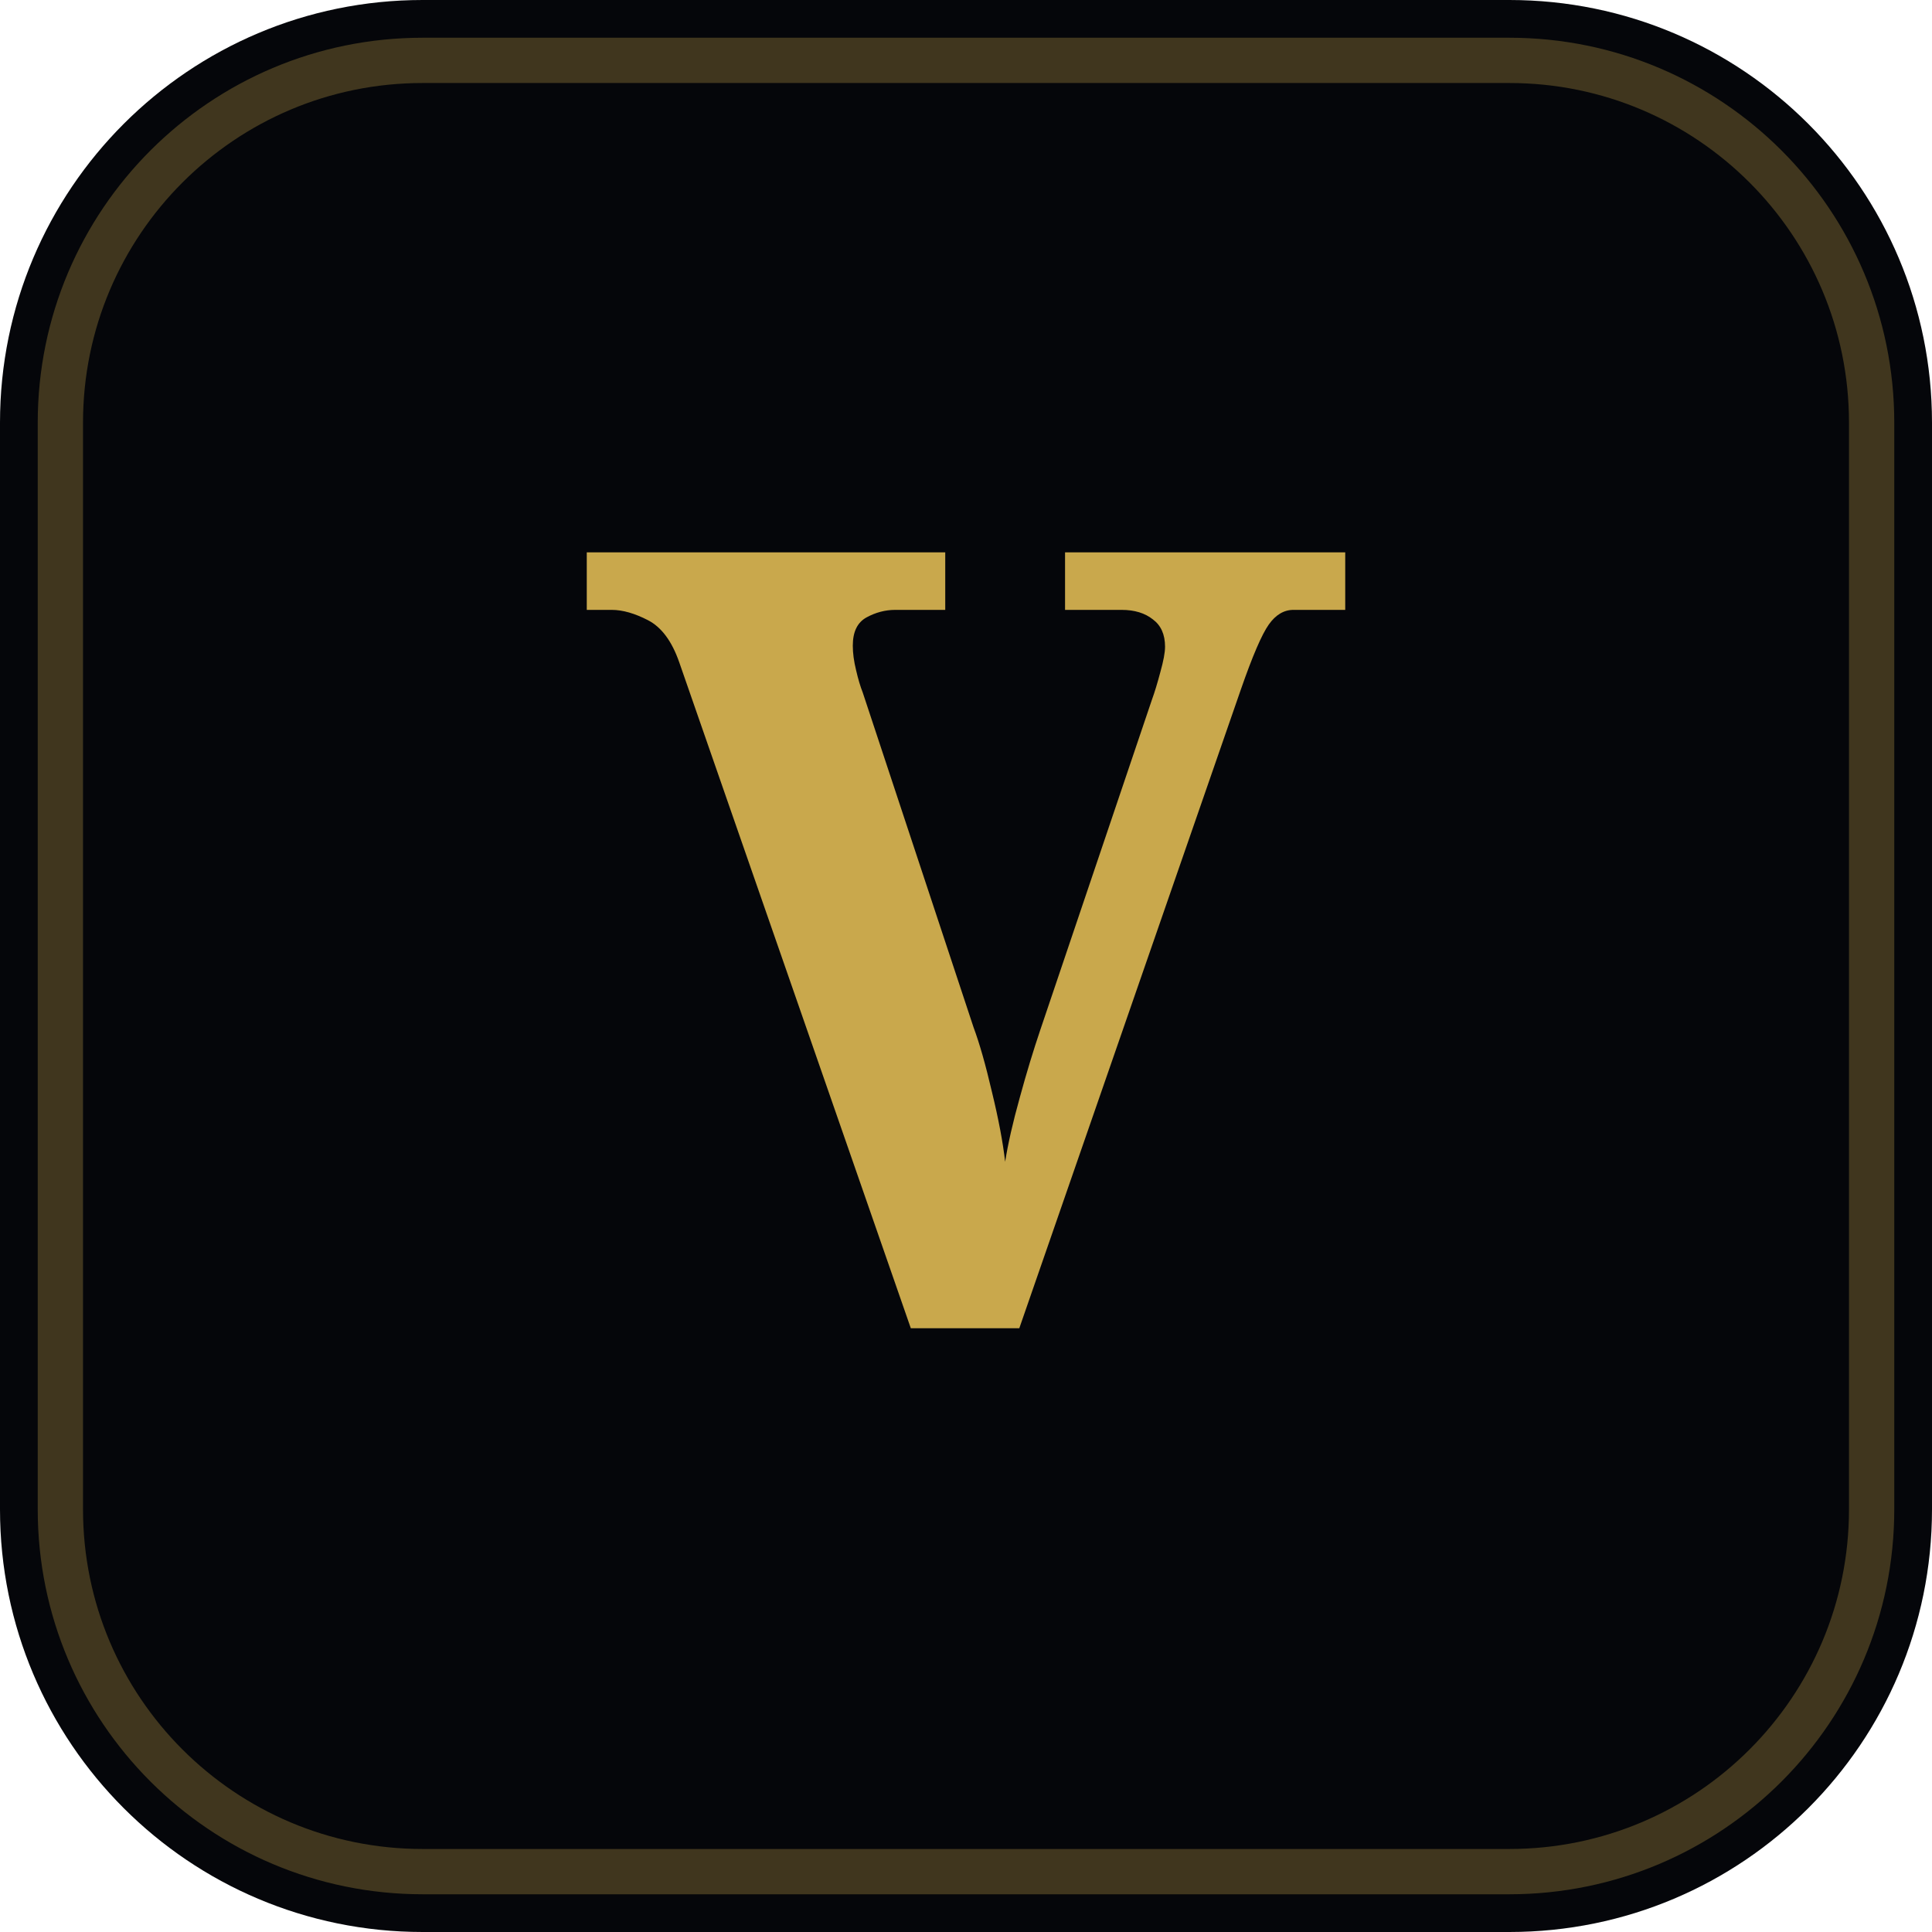
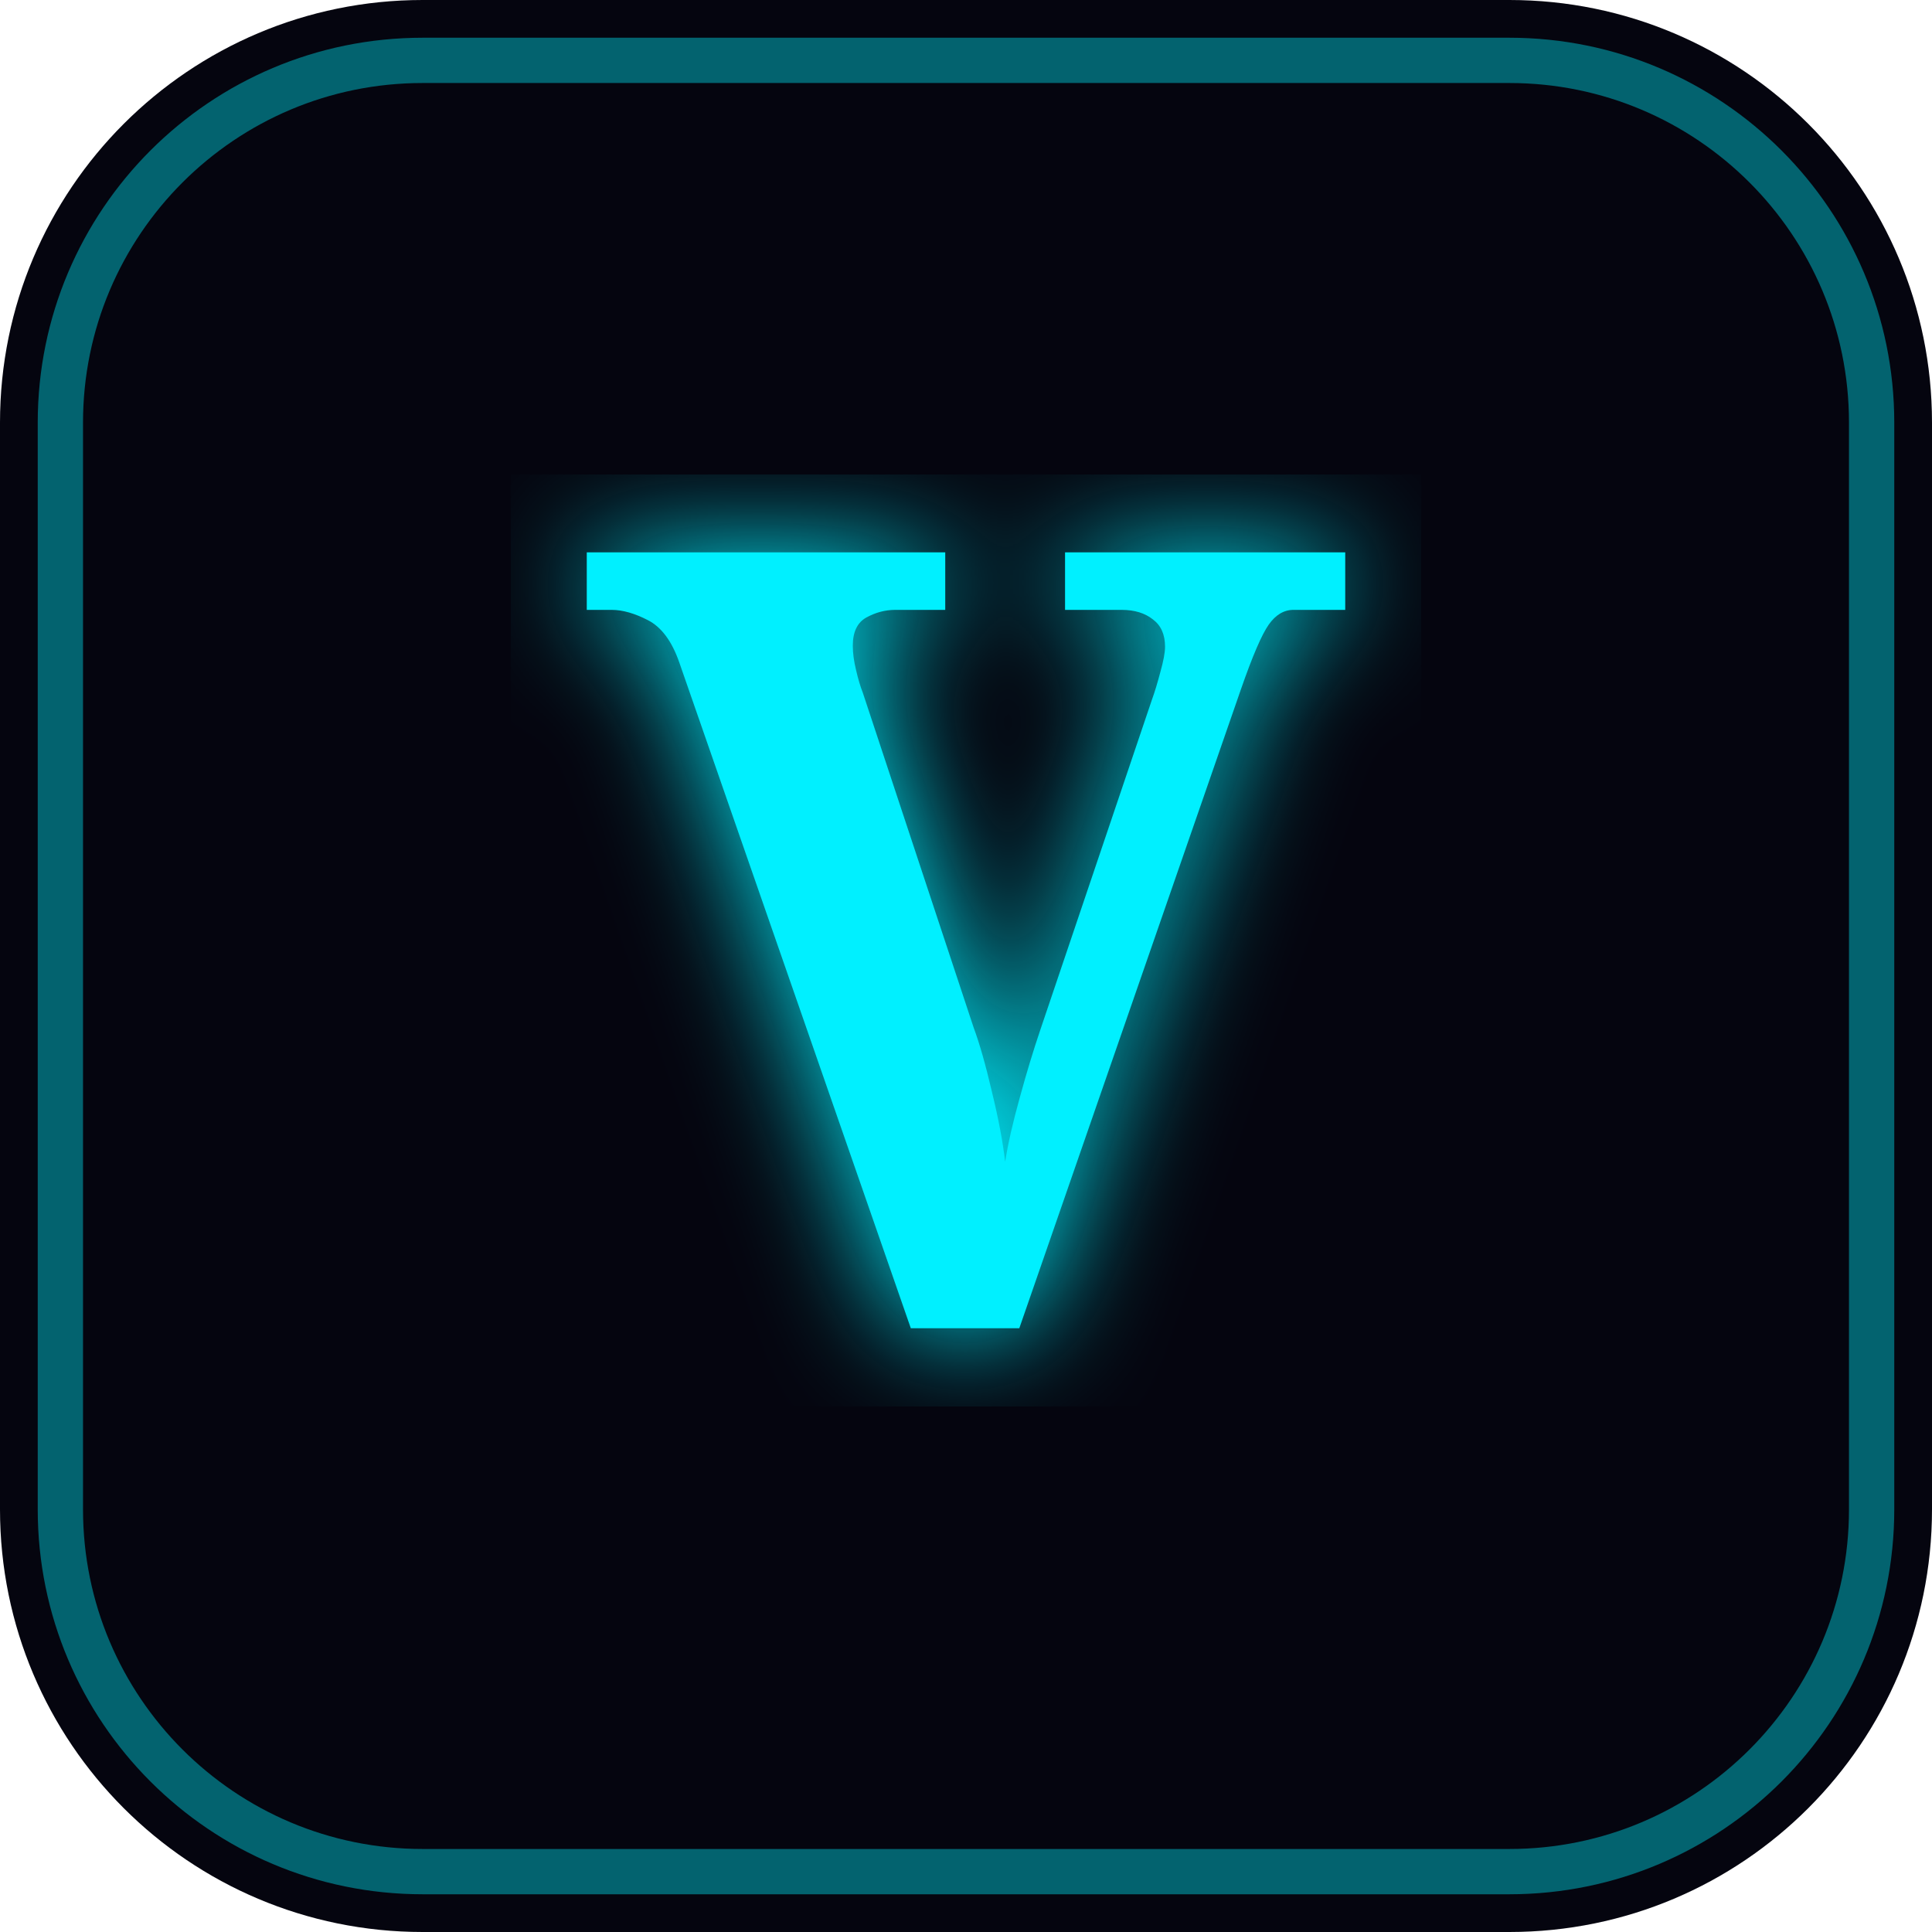
<svg xmlns="http://www.w3.org/2000/svg" viewBox="0 0 64 64">
-   <rect width="64" height="64" rx="14" fill="#05060a" />
-   <rect x="2" y="2" width="60" height="60" rx="12" fill="none" stroke="#c9a84c" stroke-width="1.5" opacity="0.3" />
-   <text x="32" y="44" text-anchor="middle" font-family="Georgia,serif" font-size="36" font-weight="700" fill="#c9a84c">V</text>
+   <defs>
+     <filter id="glow">
+       <feGaussianBlur stdDeviation="2" result="blur" />
+       <feMerge>
+         <feMergeNode in="blur" />
+         <feMergeNode in="SourceGraphic" />
+       </feMerge>
+     </filter>
+   </defs>
+   <rect width="64" height="64" rx="14" fill="#05050f" />
+   <rect x="2" y="2" width="60" height="60" rx="12" fill="none" stroke="#00f0ff" stroke-width="1.5" opacity="0.4" />
+   <text x="32" y="44" text-anchor="middle" font-family="Georgia,serif" font-size="36" font-weight="700" fill="#00f0ff" filter="url(#glow)">V</text>
</svg>
